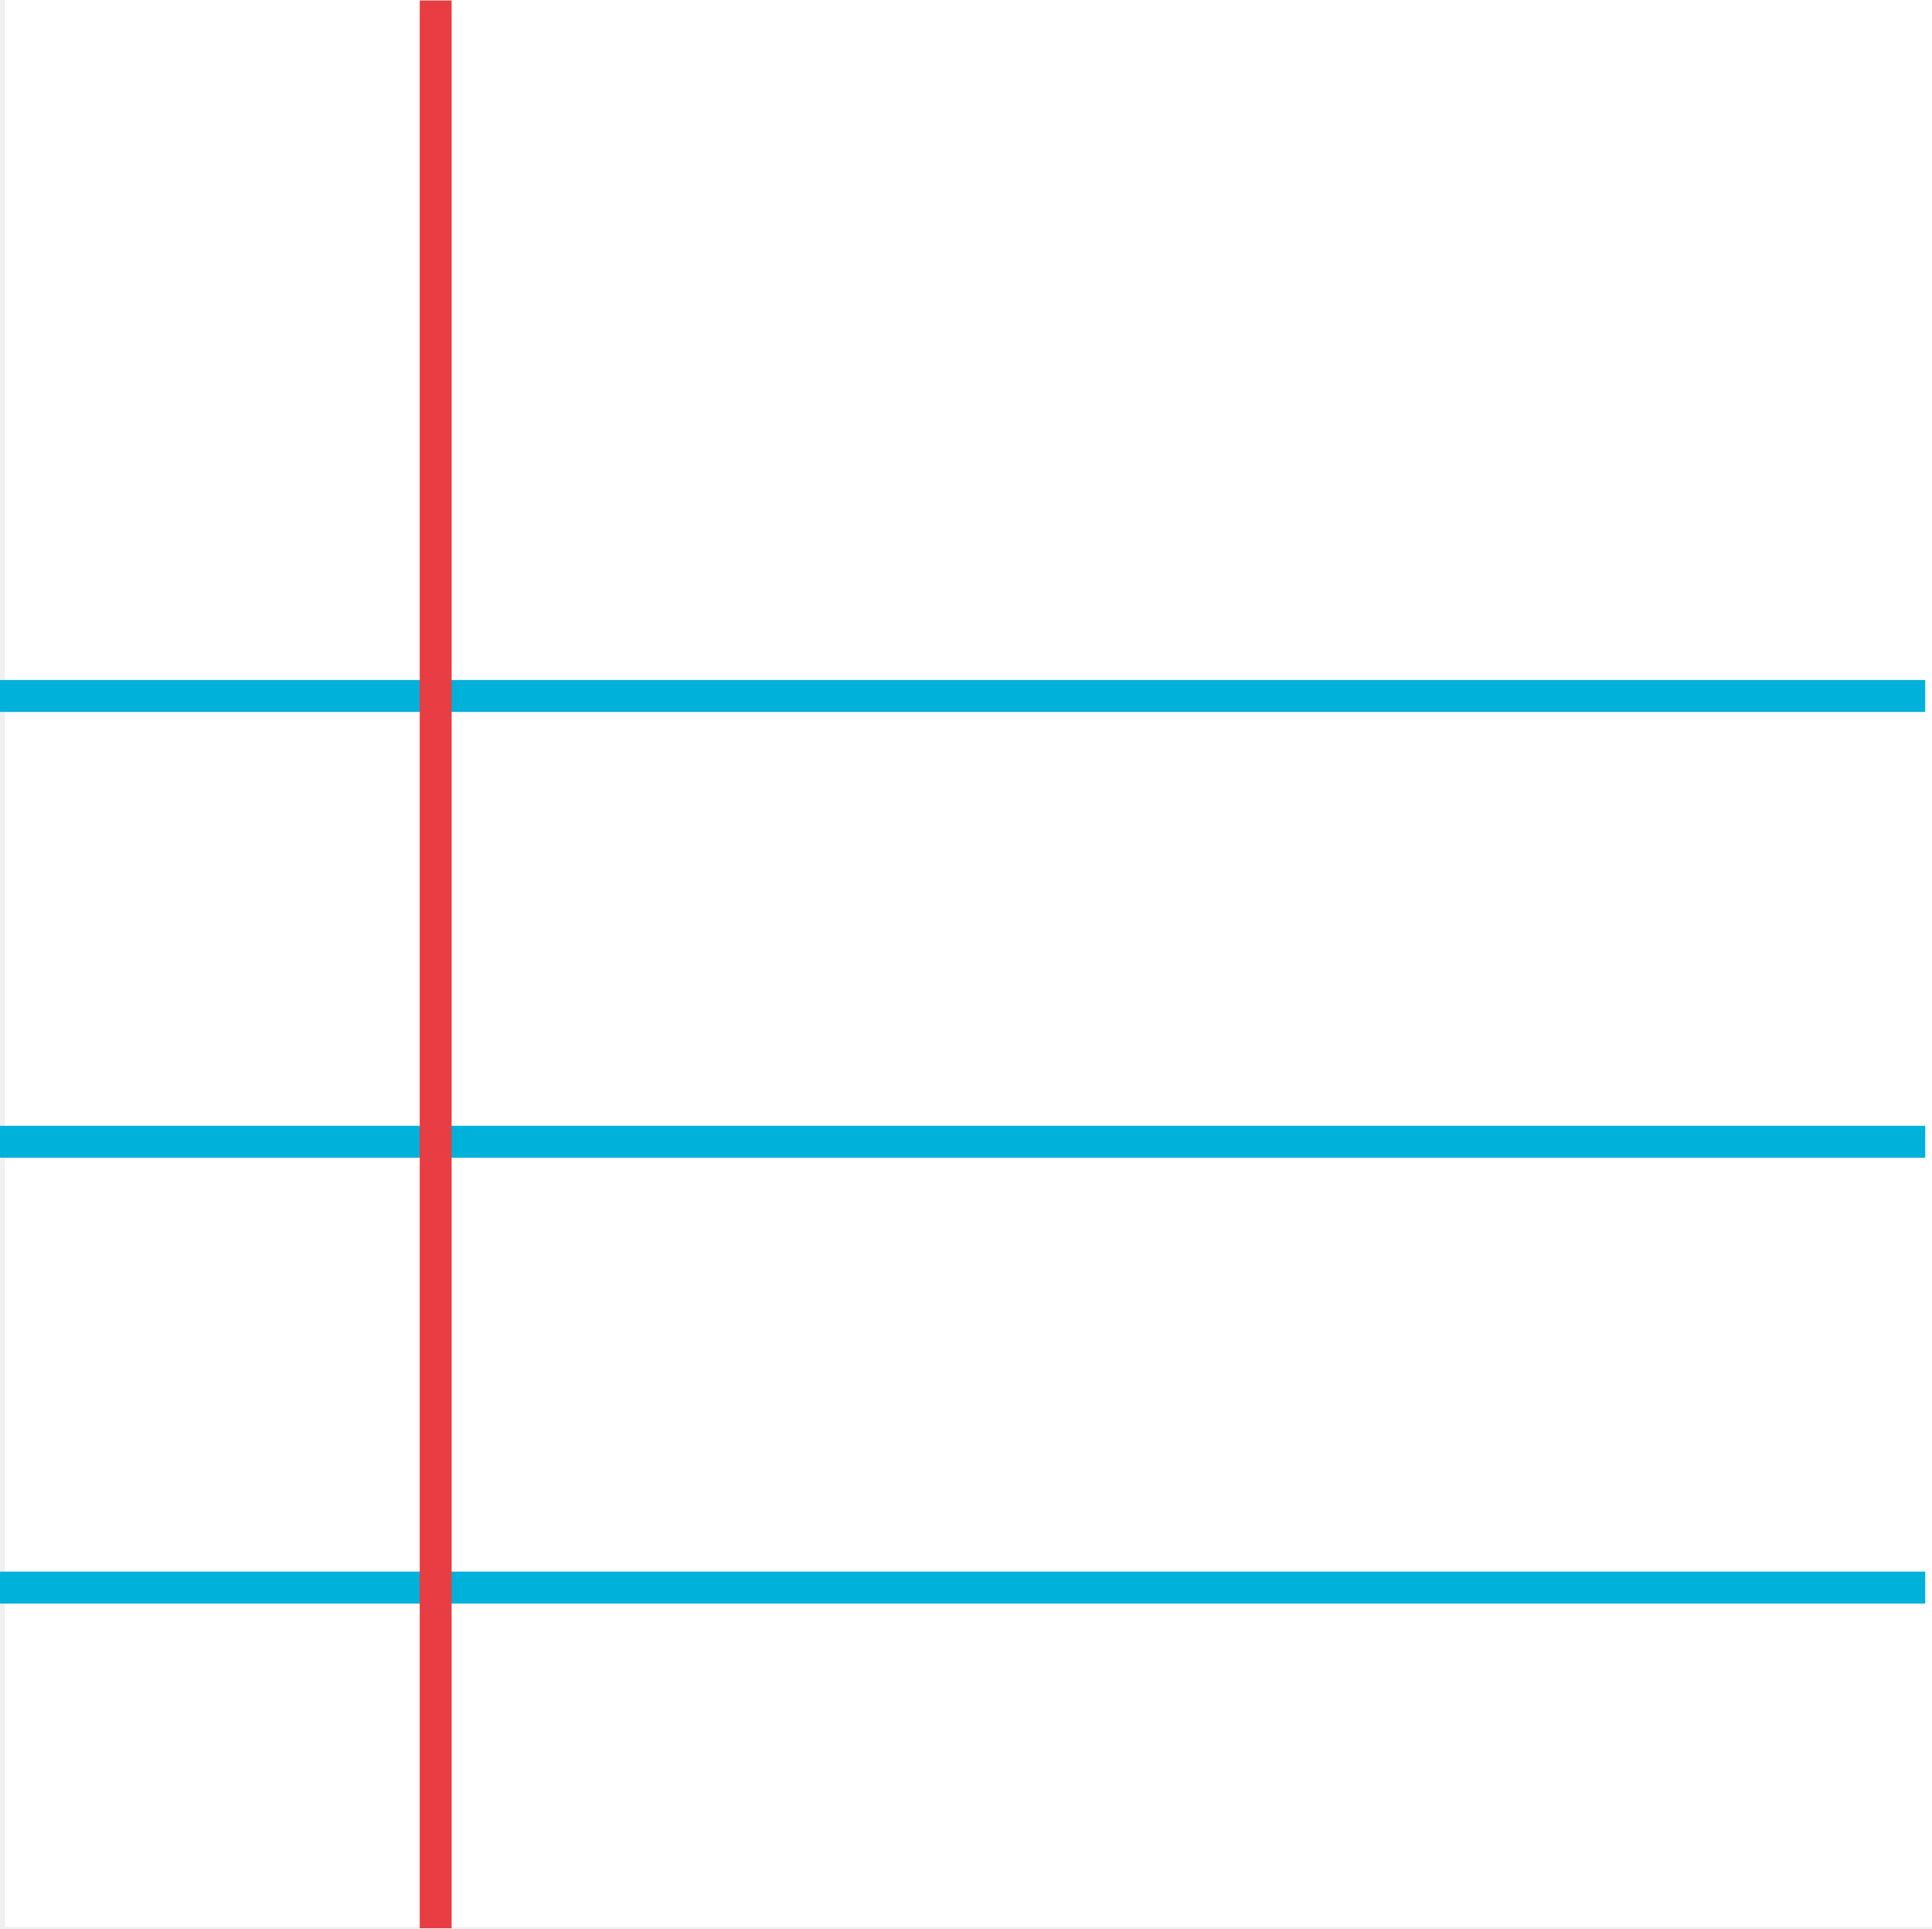
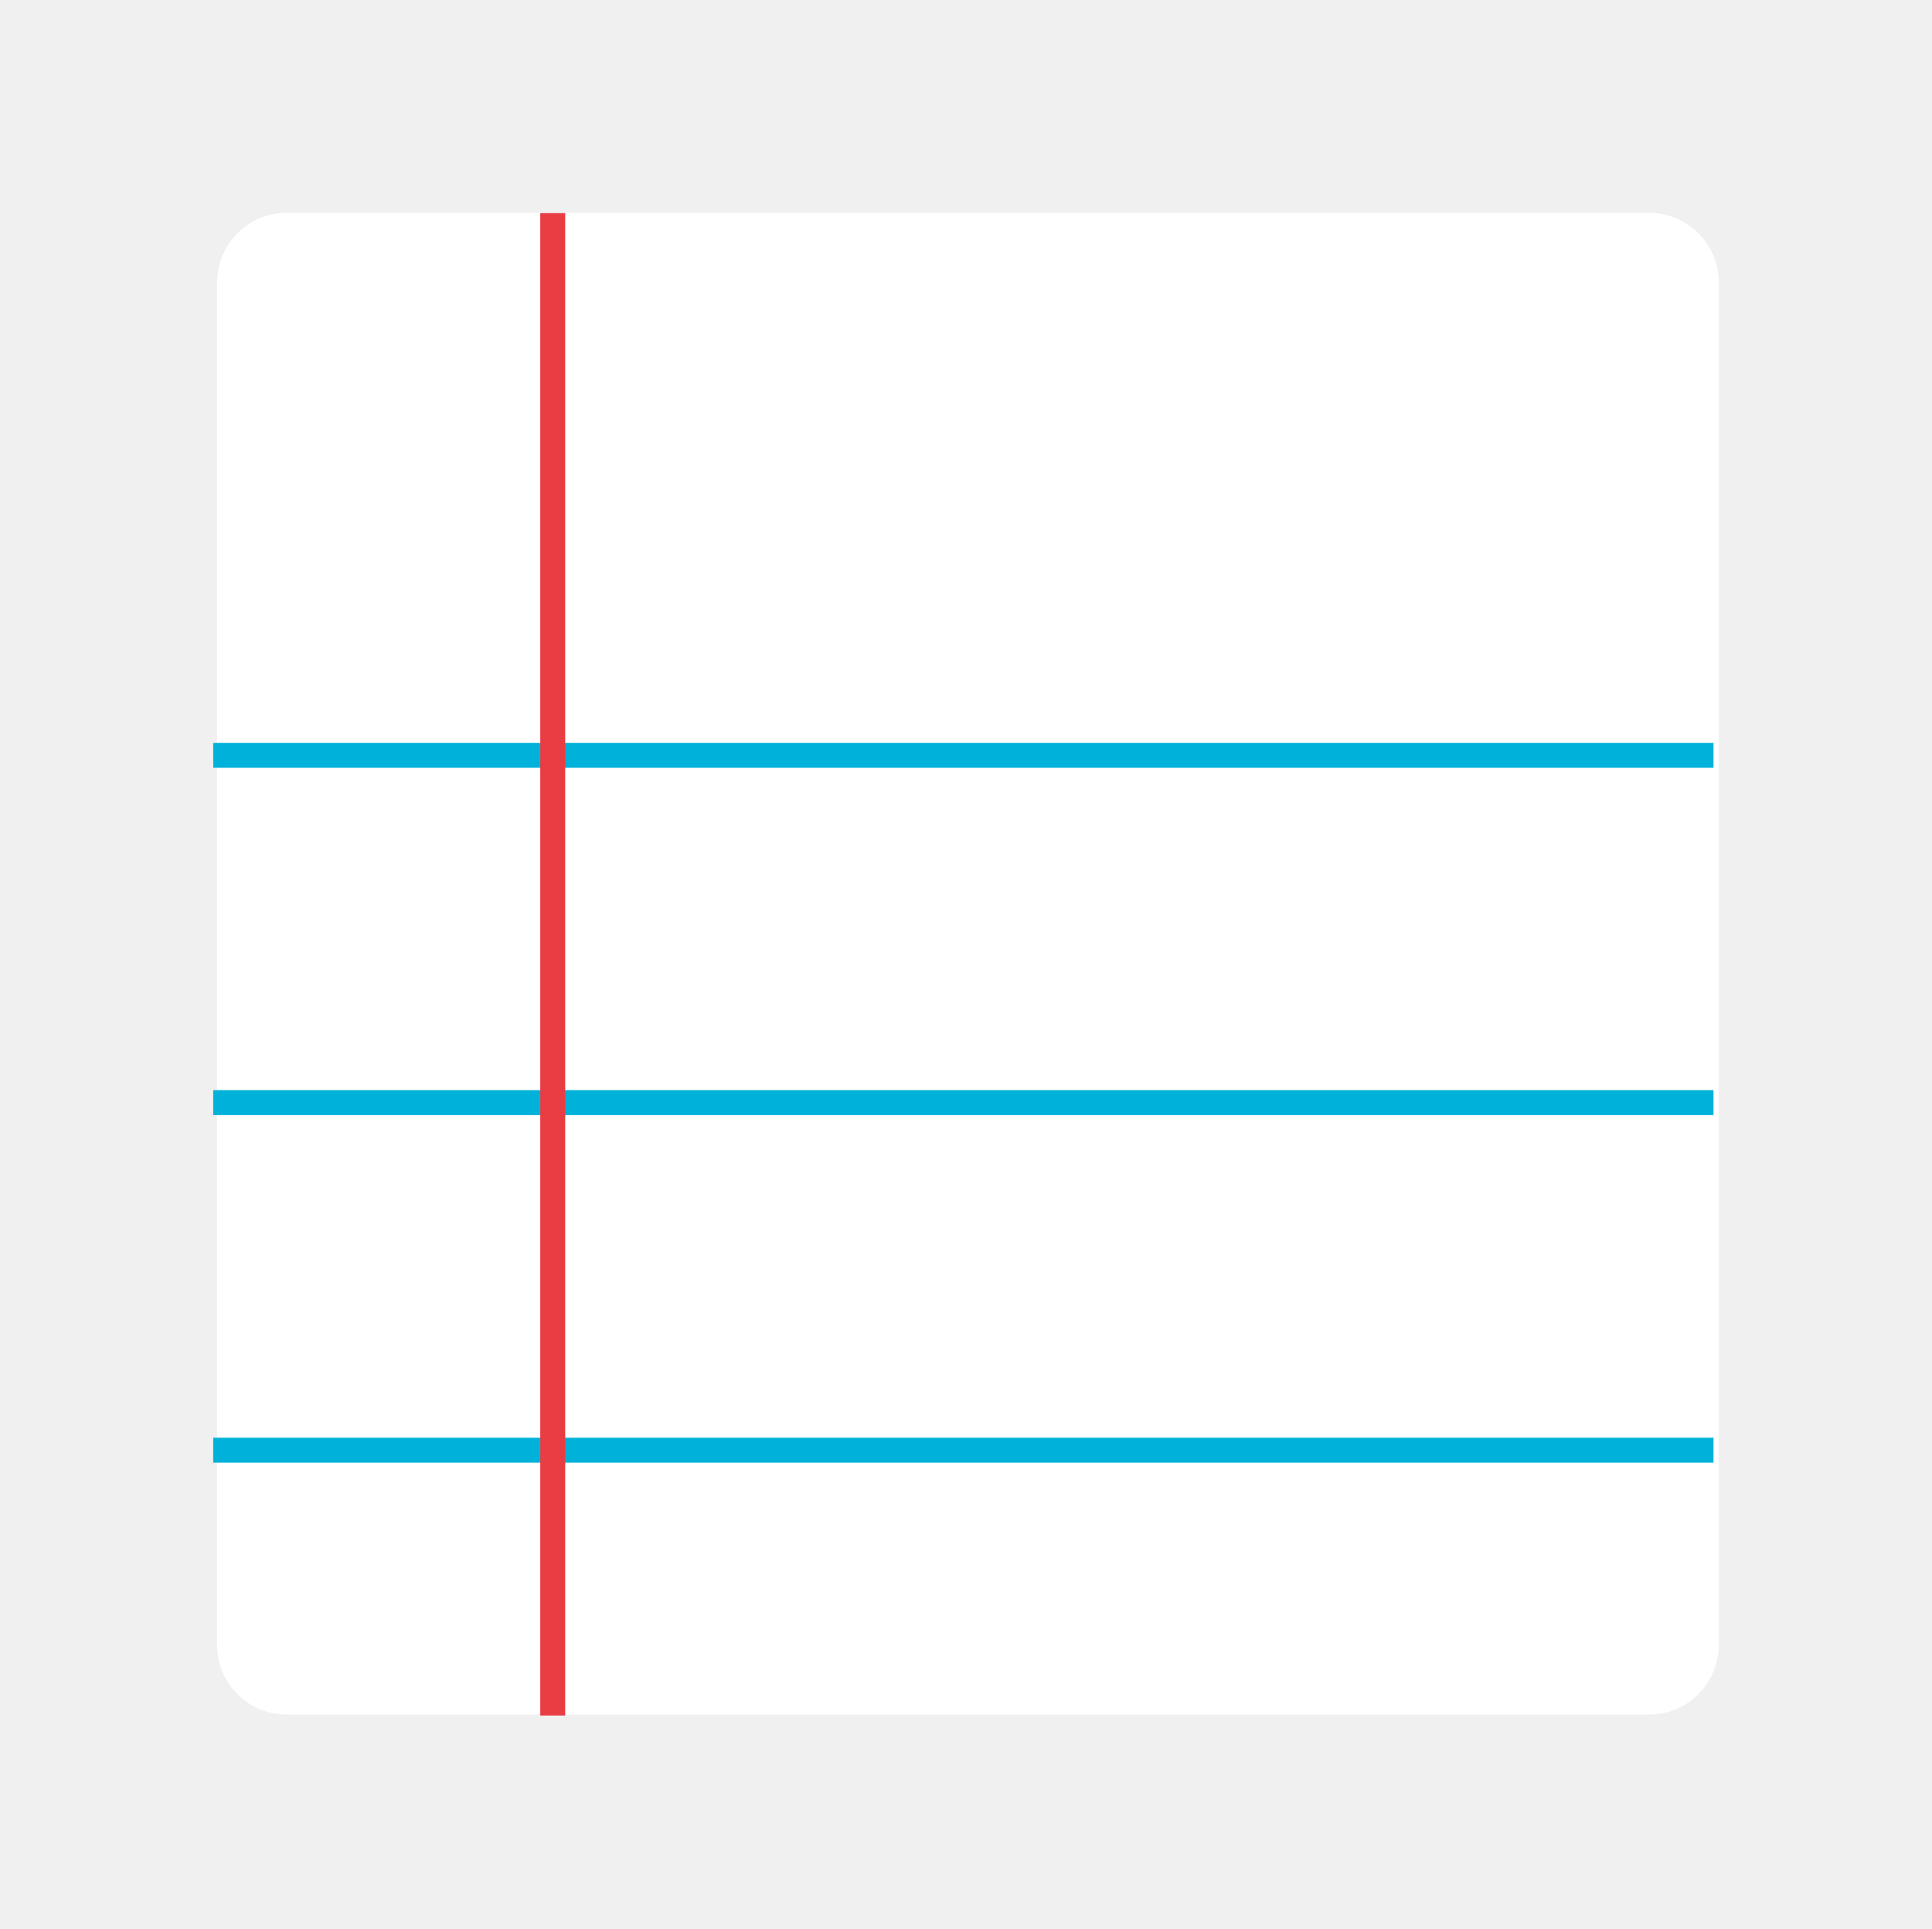
- <svg xmlns="http://www.w3.org/2000/svg" id="katman_2" data-name="katman 2" viewBox="0 0 513.33 512.32">
-   <defs>
-     <style>
-       .cls-1 {
-         fill: #e83d43;
-       }
- 
-       .cls-1, .cls-2, .cls-3 {
-         stroke-width: 0px;
-       }
- 
-       .cls-2 {
-         fill: #00b1d9;
-       }
- 
-       .cls-3 {
-         fill: #fff;
-       }
-     </style>
-   </defs>
-   <g id="katman_1" data-name="katman 1">
-     <g>
-       <rect class="cls-3" x="1.33" width="512" height="512" />
-       <rect class="cls-2" y="180.67" width="511.53" height="8.48" />
-       <rect class="cls-2" y="299.11" width="511.53" height="8.48" />
-       <rect class="cls-2" y="417.56" width="511.53" height="8.48" />
-       <rect class="cls-1" x="111.52" y=".13" width="8.48" height="512.18" />
-     </g>
-   </g>
+ <svg xmlns="http://www.w3.org/2000/svg" version="1.0" id="katman_2_00000178912201296417896060000006464800653676992172_" x="0px" y="0px" viewBox="0 0 513.3 512.3" style="enable-background:new 0 0 513.3 512.3;" xml:space="preserve">
+   <defs id="defs13" />
+   <style type="text/css" id="style1">
+ 	.st0{fill:#FFFFFF;}
+ 	.st1{fill:#00B1D9;}
+ 	.st2{fill:#E83D43;}
+ 	.st3{fill:url(#SVGID_1_);}
+ 	.st4{fill:#F4F4F4;}
+ 	.st5{fill:url(#SVGID_00000115515911668440732970000000870163825399438778_);}
+ </style>
+   <linearGradient id="SVGID_1_" gradientUnits="userSpaceOnUse" x1="159.383" y1="76.133" x2="439.063" y2="-211.657" gradientTransform="translate(0,284.0001)">
+     <stop offset="0" style="stop-color:#C1C8CC" id="stop5" />
+     <stop offset="0.1" style="stop-color:#000000;stop-opacity:0.96" id="stop6" />
+     <stop offset="0.26" style="stop-color:#000000;stop-opacity:0.85" id="stop7" />
+     <stop offset="0.45" style="stop-color:#000000;stop-opacity:0.67" id="stop8" />
+     <stop offset="0.68" style="stop-color:#000000;stop-opacity:0.42" id="stop9" />
+     <stop offset="0.92" style="stop-color:#000000;stop-opacity:0.11" id="stop10" />
+     <stop offset="1" style="stop-color:#FFFFFF;stop-opacity:0" id="stop11" />
+   </linearGradient>
+   <linearGradient id="SVGID_00000149345696055415298340000010573641584786545296_" gradientUnits="userSpaceOnUse" x1="306.361" y1="-75.089" x2="464.171" y2="-237.229" gradientTransform="translate(0,284.0001)">
+     <stop offset="0" style="stop-color:#C1C8CC" id="stop12" />
+     <stop offset="1" style="stop-color:#FFFFFF;stop-opacity:0" id="stop13" />
+   </linearGradient>
+   <rect x="57.663" y="56.54" class="st0" width="398.987" height="398.987" id="rect1" style="stroke-width:0.779" ry="18.548" />
+   <rect y="197.354" class="st1" width="398.597" height="6.624" id="rect2" x="56.65" style="stroke-width:0.779" />
+   <rect y="289.62" class="st1" width="398.597" height="6.624" id="rect3" x="56.65" style="stroke-width:0.779" />
+   <rect y="381.963" class="st1" width="398.597" height="6.624" id="rect4" x="56.65" style="stroke-width:0.779" />
+   <rect x="143.539" y="56.618" class="st2" width="6.624" height="399.143" id="rect5" style="stroke-width:0.779" />
</svg>
